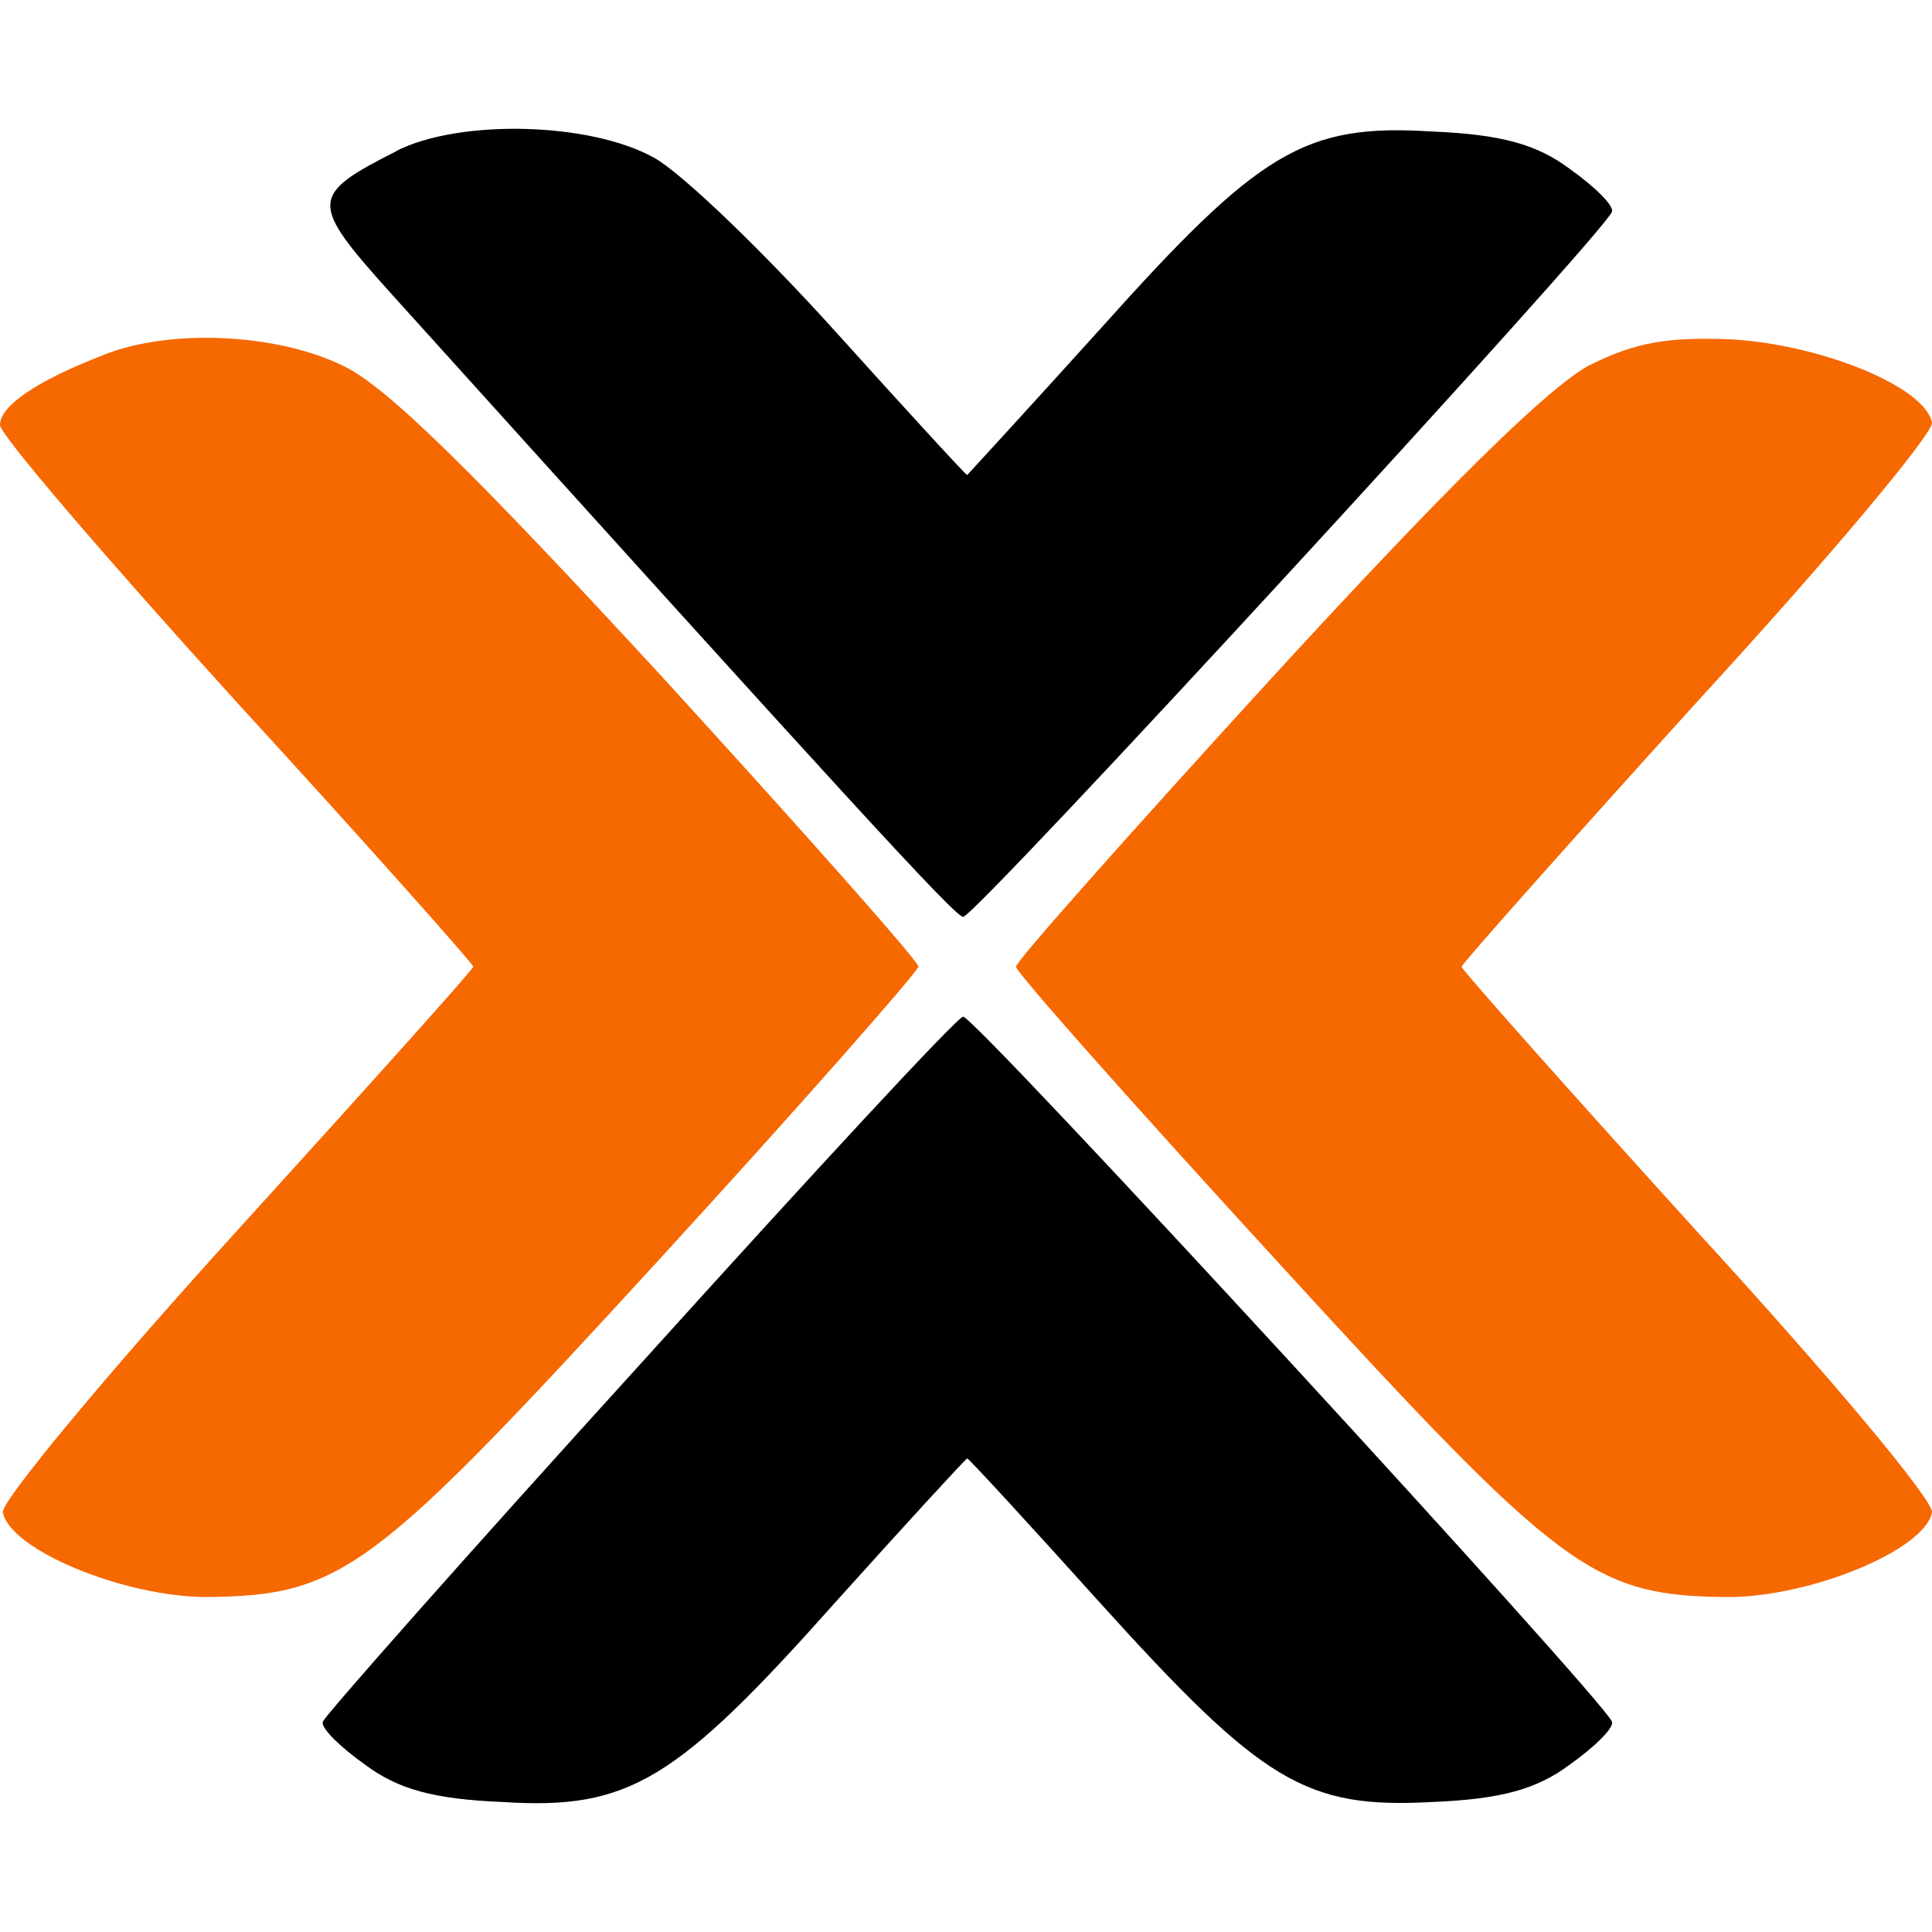
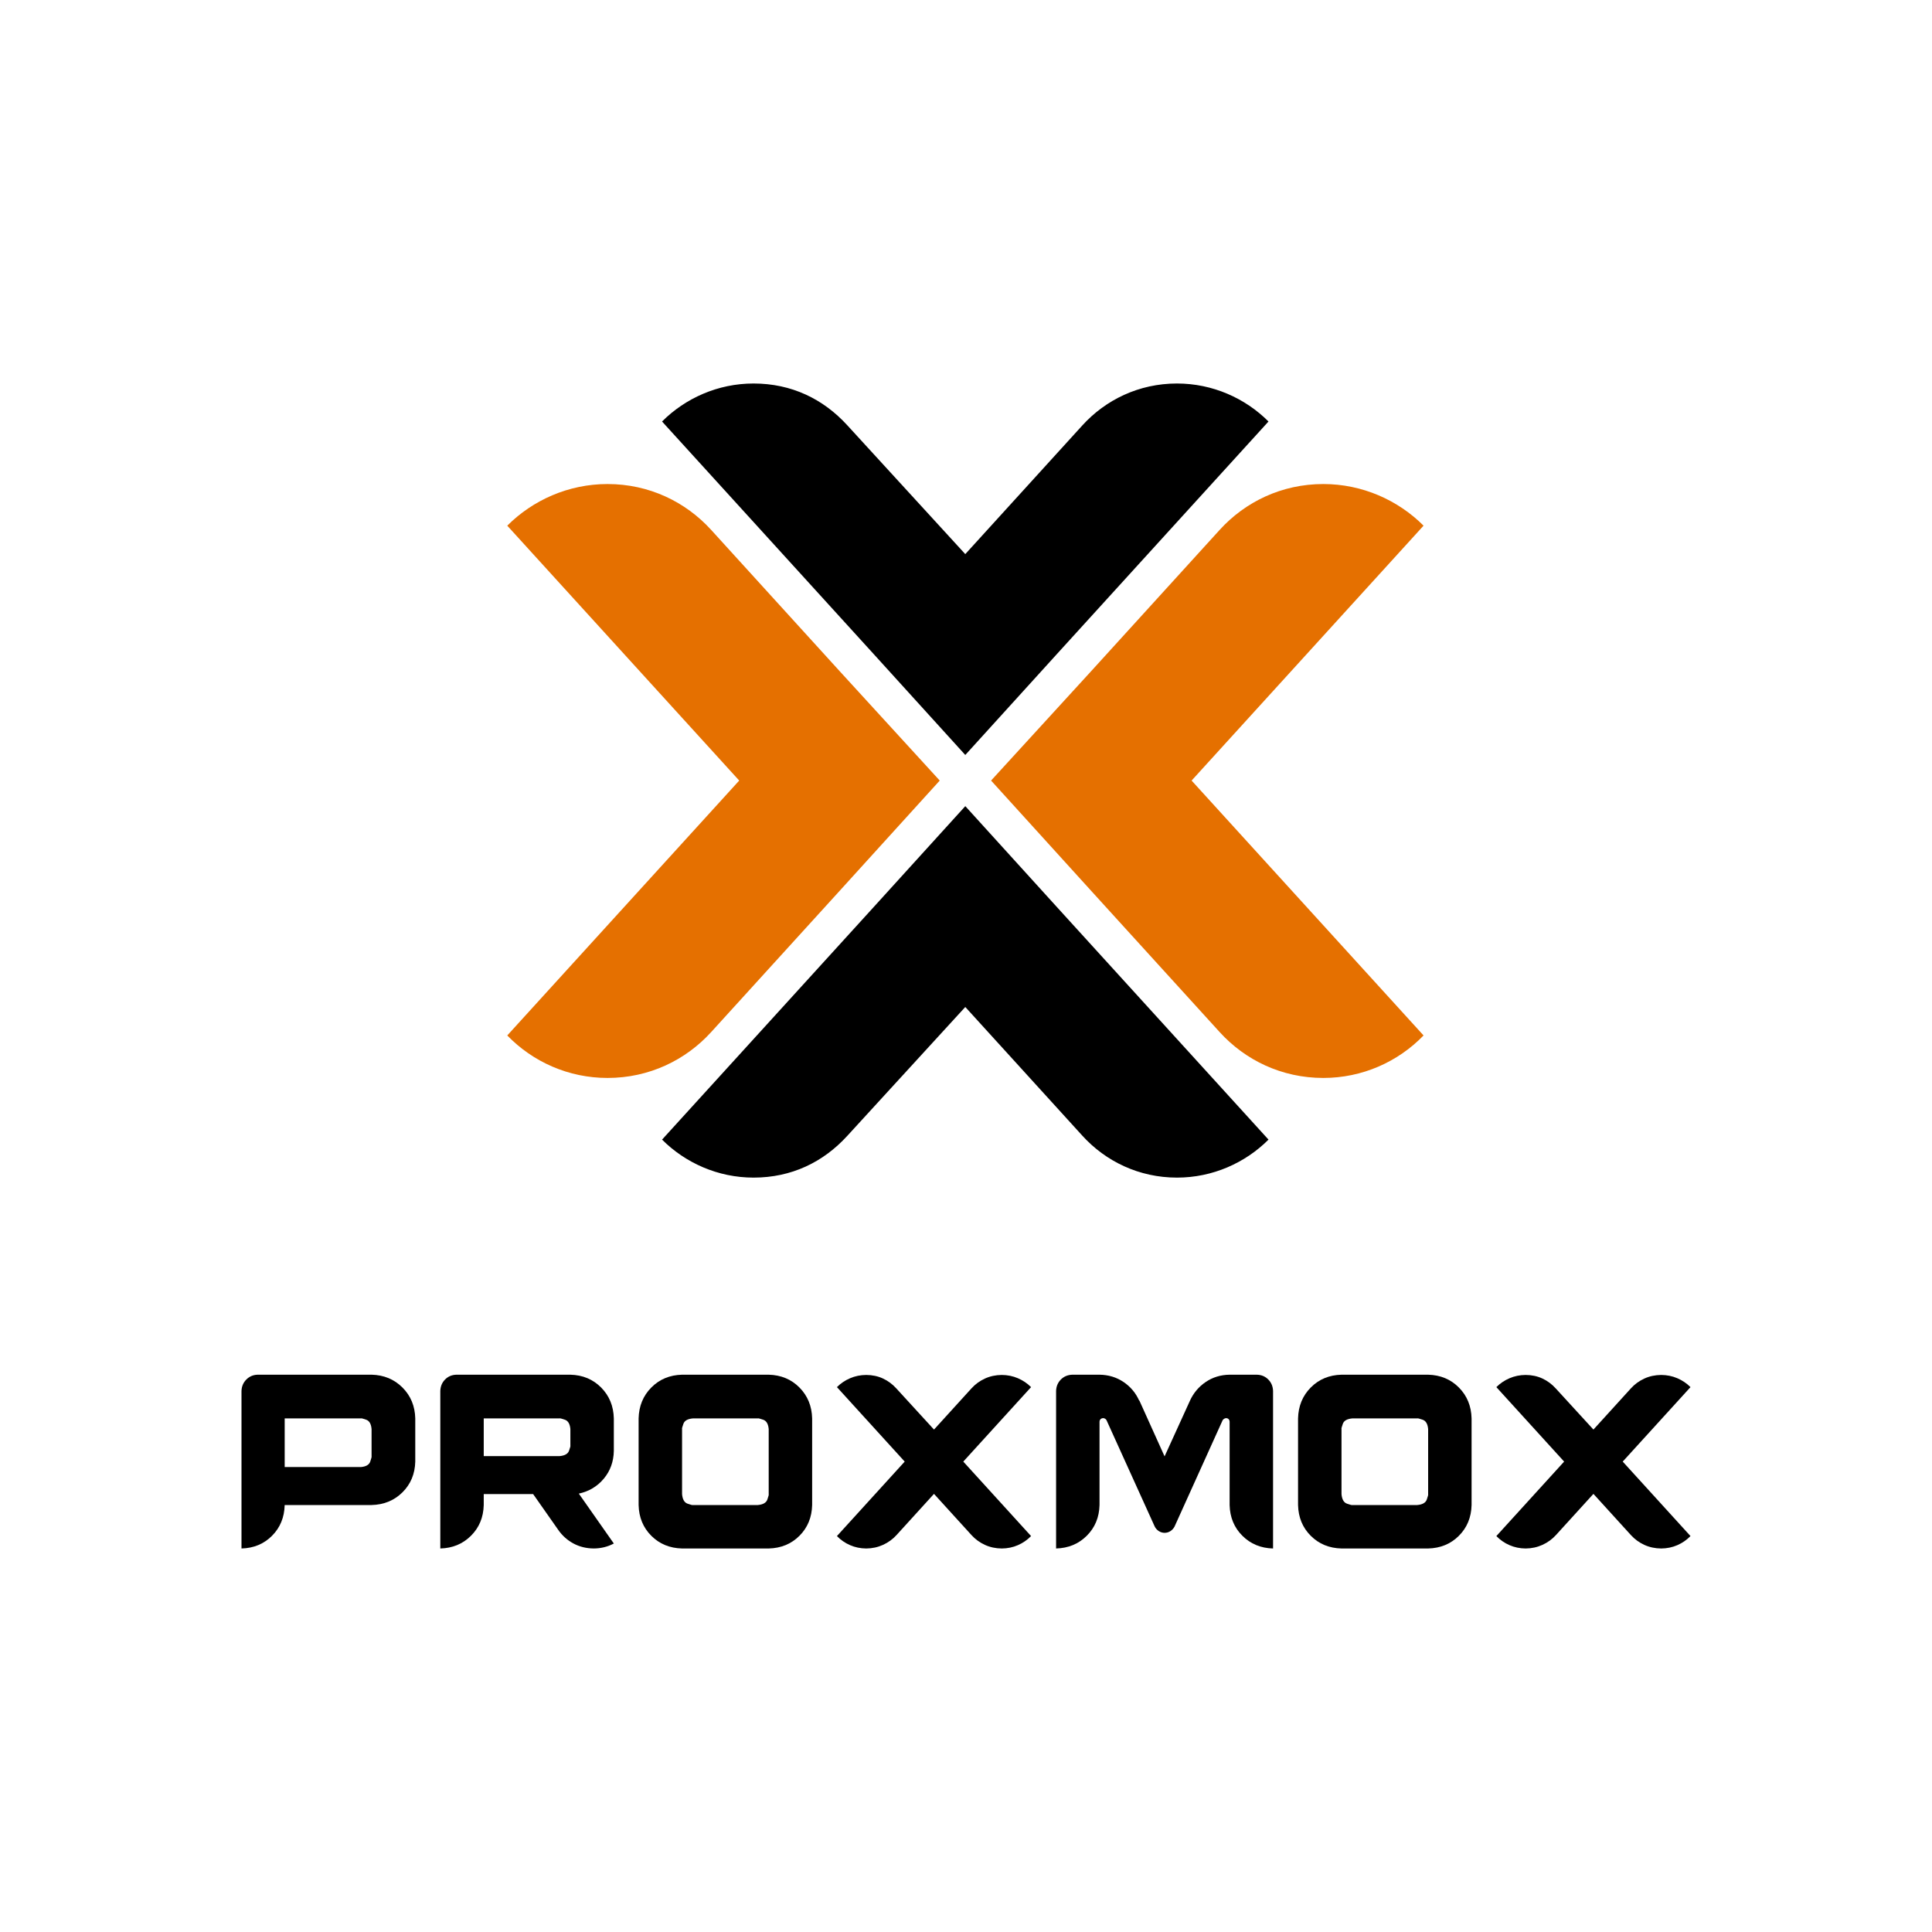
- <svg xmlns="http://www.w3.org/2000/svg" viewBox="0 0 90 90">
-   <g fill="none">
-     <path d="M18.486 7.031c-4.087 2.07-4.087 2.39-.264 6.646C39.416 37.158 44.486 42.71 44.866 42.71c.529.059 29.896-31.876 30.22-32.836.132-.263-.777-1.167-1.95-1.998C71.584 6.71 69.9 6.26 66.721 6.127c-5.962-.378-8.04.904-15.44 9.168-3.369 3.73-6.226 6.836-6.226 6.836-.06 0-2.84-3.03-6.154-6.705-3.313-3.674-7.132-7.36-8.423-8.073-2.99-1.676-9.081-1.808-12.012-.322h.02Zm11.337 56.521c-8.041 8.846-14.647 16.323-14.78 16.645-.132.263.777 1.167 1.95 1.998 1.552 1.167 3.237 1.617 6.415 1.749 5.903.378 8.1-.977 15.555-9.358 3.251-3.615 6.035-6.646 6.094-6.646.074 0 2.858 3.03 6.168 6.705 7.588 8.395 9.593 9.62 15.496 9.299 3.178-.132 4.863-.582 6.415-1.75 1.173-.83 2.082-1.734 1.95-1.997-.324-.963-29.708-32.909-30.22-32.836-.264 0-7.003 7.287-15.043 16.191Z" fill="#000" />
-     <path d="M74.12 16.98c2.065-1.036 3.617-1.3 6.607-1.168 4.145.26 8.949 2.2 9.272 3.876.06.51-4.803 6.324-10.898 12.956-6.02 6.646-11.016 12.271-11.016 12.389 0 .131 4.995 5.756 11.016 12.388C85.196 64.067 90.06 69.868 90 70.451c-.323 1.748-5.641 3.948-9.536 3.948-6.286-.073-7.72-1.165-21.006-15.682-6.68-7.29-12.13-13.424-12.13-13.687 0-.25 5.391-6.313 11.998-13.541 8.172-8.908 12.903-13.556 14.793-14.518Zm-69.257-.463c3.121-1.225 8.043-.976 11.089.51 2.005.904 6.224 5.101 14.852 14.459 5.127 5.612 9.513 10.52 11.22 12.552l.184.222c.375.452.577.719.577.767 0 .204-5.434 6.4-12.113 13.687-13.3 14.515-14.72 15.609-21.02 15.682-3.881 0-9.196-2.2-9.52-3.949-.073-.509 4.79-6.383 10.884-13.088l.554-.61c5.784-6.372 10.476-11.592 10.476-11.72 0-.117-4.921-5.669-11.016-12.315C4.995 26.068 0 20.25 0 19.8c0-.89 1.685-2.054 4.863-3.28Z" fill="#F66800" />
+ <svg xmlns="http://www.w3.org/2000/svg" width="800" height="800" viewBox="0 0 211.667 211.667" version="1.1" id="svg924">
+   <defs id="defs918" />
+   <g id="layer1" transform="translate(-11.34692,-31.36846)">
+     <g id="g1898" transform="matrix(1.346333,0,0,1.346333,375.3316,-1215.506)">
+       <g transform="matrix(0.6288685,0,0,0.6288685,125.3182,297.9986)" id="g1288" style="fill:#000000">
+         <g id="g1286" style="font-style:normal;font-variant:normal;font-weight:normal;font-stretch:normal;font-size:25.834px;line-height:125%;font-family:Helion;-inkscape-font-specification:Helion;text-align:start;letter-spacing:0px;word-spacing:0px;writing-mode:lr-tb;text-anchor:start;fill:#000000;fill-opacity:1;stroke:none" transform="matrix(1.243514,0,0,1.243514,-791.0648,553.7586)">
+           <path id="path1272" d="m 168.851,500.959 h -11.857 c -0.466,0.013 -0.858,0.181 -1.179,0.504 -0.32,0.323 -0.487,0.723 -0.501,1.201 v 16.378 c 1.272,-0.032 2.331,-0.472 3.177,-1.321 0.846,-0.849 1.285,-1.915 1.317,-3.2 h 9.042 c 1.286,-0.032 2.357,-0.472 3.213,-1.321 0.856,-0.849 1.301,-1.915 1.334,-3.2 v -4.495 c -0.033,-1.286 -0.477,-2.357 -1.334,-3.213 -0.856,-0.856 -1.927,-1.301 -3.213,-1.334 z m -9.042,9.61 v -5.063 h 7.931 c 0.046,-0.023 0.231,0.023 0.555,0.139 0.324,0.116 0.509,0.44 0.555,0.972 v 2.816 c 0.023,0.047 -0.023,0.237 -0.139,0.568 -0.116,0.332 -0.44,0.521 -0.972,0.568 z" style="fill:#000000;fill-opacity:1" />
+           <path id="path1274" d="m 194.059,508.89 v -3.384 c -0.032,-1.286 -0.472,-2.357 -1.321,-3.213 -0.849,-0.856 -1.915,-1.301 -3.2,-1.334 h -11.857 c -0.477,0.013 -0.873,0.181 -1.188,0.504 -0.315,0.323 -0.479,0.723 -0.491,1.201 v 16.378 c 1.273,-0.032 2.337,-0.472 3.19,-1.321 0.854,-0.849 1.297,-1.915 1.33,-3.2 v -1.137 h 5.141 l 2.609,3.72 c 0.419,0.601 0.944,1.072 1.576,1.414 0.632,0.342 1.338,0.517 2.118,0.523 0.376,-5.4e-4 0.741,-0.045 1.095,-0.132 0.354,-0.088 0.686,-0.216 0.998,-0.384 l -3.642,-5.192 c 1.056,-0.229 1.921,-0.746 2.596,-1.553 0.675,-0.807 1.024,-1.77 1.046,-2.89 z m -13.537,0.542 v -3.927 h 7.879 c 0.047,-0.023 0.237,0.023 0.568,0.139 0.332,0.116 0.521,0.44 0.568,0.972 v 1.705 c 0.024,0.046 -0.024,0.231 -0.142,0.555 -0.118,0.324 -0.45,0.509 -0.995,0.555 z" style="fill:#000000;fill-opacity:1" />
+           <path id="path1276" d="m 210.175,500.959 h -9.016 c -1.285,0.033 -2.351,0.477 -3.2,1.334 -0.849,0.856 -1.289,1.927 -1.321,3.213 v 9.016 c 0.032,1.285 0.472,2.351 1.321,3.2 0.849,0.849 1.915,1.289 3.2,1.321 h 9.016 c 1.285,-0.032 2.351,-0.472 3.2,-1.321 0.849,-0.849 1.289,-1.915 1.321,-3.2 v -9.016 c -0.032,-1.286 -0.472,-2.357 -1.321,-3.213 -0.849,-0.856 -1.915,-1.301 -3.2,-1.334 z m 0,12.426 c 0.024,0.047 -0.024,0.237 -0.142,0.568 -0.118,0.332 -0.45,0.521 -0.995,0.568 h -6.742 c -0.047,0.024 -0.237,-0.024 -0.568,-0.142 -0.332,-0.118 -0.521,-0.45 -0.568,-0.995 v -6.768 c -0.024,-0.046 0.024,-0.231 0.142,-0.555 0.118,-0.324 0.45,-0.509 0.995,-0.555 h 6.742 c 0.047,-0.023 0.237,0.023 0.568,0.139 0.332,0.116 0.521,0.44 0.568,0.972 z" style="fill:#000000;fill-opacity:1" />
+           <path id="path1278" d="m 237.477,502.251 c -0.392,-0.392 -0.848,-0.7 -1.369,-0.924 -0.521,-0.224 -1.081,-0.338 -1.679,-0.342 -0.637,0.005 -1.223,0.131 -1.76,0.378 -0.537,0.247 -1.001,0.586 -1.392,1.017 l -3.901,4.288 -3.927,-4.288 c -0.402,-0.442 -0.864,-0.785 -1.389,-1.027 -0.524,-0.242 -1.103,-0.365 -1.737,-0.368 -0.598,0.004 -1.158,0.118 -1.679,0.342 -0.521,0.224 -0.977,0.532 -1.369,0.924 l 7.052,7.75 -7.052,7.75 c 0.392,0.404 0.848,0.72 1.369,0.946 0.521,0.227 1.081,0.342 1.679,0.346 0.625,-0.005 1.209,-0.131 1.75,-0.378 0.541,-0.247 1.009,-0.586 1.401,-1.017 l 3.901,-4.288 3.901,4.288 c 0.391,0.431 0.855,0.77 1.392,1.017 0.537,0.247 1.123,0.373 1.76,0.378 0.598,-0.004 1.158,-0.119 1.679,-0.346 0.521,-0.227 0.977,-0.542 1.369,-0.946 l -7.052,-7.75 z" style="fill:#000000;fill-opacity:1" />
+           <path id="path1280" d="m 260.98,500.959 h -2.842 c -0.929,0.013 -1.757,0.265 -2.483,0.756 -0.726,0.491 -1.276,1.143 -1.65,1.957 l 0.026,-0.052 -2.661,5.838 -2.635,-5.838 v 0.052 c -0.363,-0.814 -0.91,-1.466 -1.64,-1.957 -0.731,-0.491 -1.562,-0.743 -2.493,-0.756 h -2.816 c -0.489,0.013 -0.893,0.181 -1.211,0.504 -0.318,0.323 -0.483,0.723 -0.494,1.201 v 16.378 c 1.273,-0.032 2.337,-0.472 3.19,-1.321 0.854,-0.849 1.297,-1.915 1.33,-3.2 v -8.654 c 0.002,-0.118 0.037,-0.211 0.107,-0.281 0.069,-0.069 0.163,-0.105 0.281,-0.107 0.067,0.002 0.133,0.024 0.197,0.065 0.064,0.041 0.11,0.088 0.139,0.142 l 5.012,11.057 c 0.095,0.198 0.235,0.358 0.42,0.481 0.185,0.123 0.39,0.187 0.614,0.191 0.222,-0.003 0.424,-0.062 0.604,-0.178 0.18,-0.116 0.323,-0.272 0.429,-0.468 L 257.415,505.687 c 0.039,-0.054 0.09,-0.101 0.152,-0.142 0.062,-0.041 0.132,-0.062 0.21,-0.065 0.105,0.002 0.192,0.037 0.258,0.107 0.067,0.069 0.101,0.163 0.103,0.281 v 8.654 c 0.033,1.285 0.477,2.351 1.33,3.2 0.854,0.849 1.917,1.289 3.19,1.321 v -16.378 c -0.012,-0.478 -0.175,-0.878 -0.491,-1.201 -0.315,-0.323 -0.712,-0.491 -1.188,-0.504 z" style="fill:#000000;fill-opacity:1" />
+           <path id="path1282" d="m 278.796,500.959 h -9.016 c -1.285,0.033 -2.351,0.477 -3.2,1.334 -0.849,0.856 -1.289,1.927 -1.321,3.213 v 9.016 c 0.032,1.285 0.472,2.351 1.321,3.2 0.849,0.849 1.915,1.289 3.2,1.321 h 9.016 c 1.285,-0.032 2.351,-0.472 3.2,-1.321 0.849,-0.849 1.289,-1.915 1.321,-3.2 v -9.016 c -0.032,-1.286 -0.472,-2.357 -1.321,-3.213 -0.849,-0.856 -1.915,-1.301 -3.2,-1.334 z m 0,12.426 c 0.024,0.047 -0.024,0.237 -0.142,0.568 -0.118,0.332 -0.45,0.521 -0.995,0.568 h -6.742 c -0.047,0.024 -0.237,-0.024 -0.568,-0.142 -0.332,-0.118 -0.521,-0.45 -0.568,-0.995 v -6.768 c -0.024,-0.046 0.024,-0.231 0.142,-0.555 0.118,-0.324 0.45,-0.509 0.995,-0.555 h 6.742 c 0.047,-0.023 0.237,0.023 0.568,0.139 0.332,0.116 0.521,0.44 0.568,0.972 z" style="fill:#000000;fill-opacity:1" />
+           <path id="path1284" d="m 306.097,502.251 c -0.392,-0.392 -0.848,-0.7 -1.369,-0.924 -0.521,-0.224 -1.081,-0.338 -1.679,-0.342 -0.637,0.005 -1.223,0.131 -1.76,0.378 -0.537,0.247 -1.001,0.586 -1.392,1.017 l -3.901,4.288 -3.927,-4.288 c -0.402,-0.442 -0.864,-0.785 -1.389,-1.027 -0.524,-0.242 -1.103,-0.365 -1.737,-0.368 -0.598,0.004 -1.158,0.118 -1.679,0.342 -0.521,0.224 -0.977,0.532 -1.369,0.924 l 7.052,7.75 -7.052,7.75 c 0.392,0.404 0.848,0.72 1.369,0.946 0.521,0.227 1.081,0.342 1.679,0.346 0.625,-0.005 1.209,-0.131 1.75,-0.378 0.541,-0.247 1.009,-0.586 1.401,-1.017 l 3.901,-4.288 3.901,4.288 c 0.391,0.431 0.855,0.77 1.392,1.017 0.537,0.247 1.123,0.373 1.76,0.378 0.598,-0.004 1.158,-0.119 1.679,-0.346 0.521,-0.227 0.977,-0.542 1.369,-0.946 l -7.052,-7.75 z" style="fill:#000000;fill-opacity:1" />
+         </g>
+       </g>
+       <g id="g1882">
+         <path id="path1290" style="fill:#e57000;fill-opacity:1;fill-rule:nonzero;stroke:none;stroke-width:0.543" d="m -173.385,989.645 18.875,20.742 c -2.074,2.143 -4.978,3.458 -8.159,3.458 -3.388,0 -6.36,-1.452 -8.435,-3.734 l -10.44,-11.477 -8.159,-8.989 8.159,-8.919 10.44,-11.477 c 2.074,-2.281 5.047,-3.734 8.435,-3.734 3.181,0 6.085,1.314 8.159,3.388 z" />
+         <path id="path1292" style="fill:#e57000;fill-opacity:1;fill-rule:nonzero;stroke:none;stroke-width:0.543" d="m -210.199,989.645 -18.875,20.742 c 2.074,2.143 4.978,3.458 8.159,3.458 3.388,0 6.36,-1.452 8.435,-3.734 l 10.44,-11.477 8.159,-8.989 -8.159,-8.919 -10.44,-11.477 c -2.074,-2.281 -5.047,-3.734 -8.435,-3.734 -3.181,0 -6.085,1.314 -8.159,3.388 z" />
+         <path id="path1294" style="fill:#000000;fill-opacity:1;fill-rule:nonzero;stroke:none;stroke-width:0.496" d="m -184.354,999.93 -7.447,-8.204 -7.447,8.204 -17.229,18.933 c 1.893,1.893 4.544,3.092 7.446,3.092 3.093,0 5.68,-1.262 7.636,-3.408 l 9.593,-10.476 9.529,10.476 c 1.894,2.082 4.607,3.408 7.699,3.408 2.904,0 5.554,-1.199 7.447,-3.092 z" />
+         <path id="path1296" style="fill:#000000;fill-opacity:1;fill-rule:nonzero;stroke:none;stroke-width:0.496" d="m -184.355,979.359 -7.447,8.204 -7.447,-8.204 -17.229,-18.933 c 1.893,-1.893 4.544,-3.092 7.446,-3.092 3.093,0 5.68,1.262 7.636,3.408 l 9.593,10.476 9.529,-10.476 c 1.894,-2.082 4.607,-3.408 7.699,-3.408 2.904,0 5.554,1.199 7.447,3.092 z" />
+       </g>
+     </g>
  </g>
</svg>
